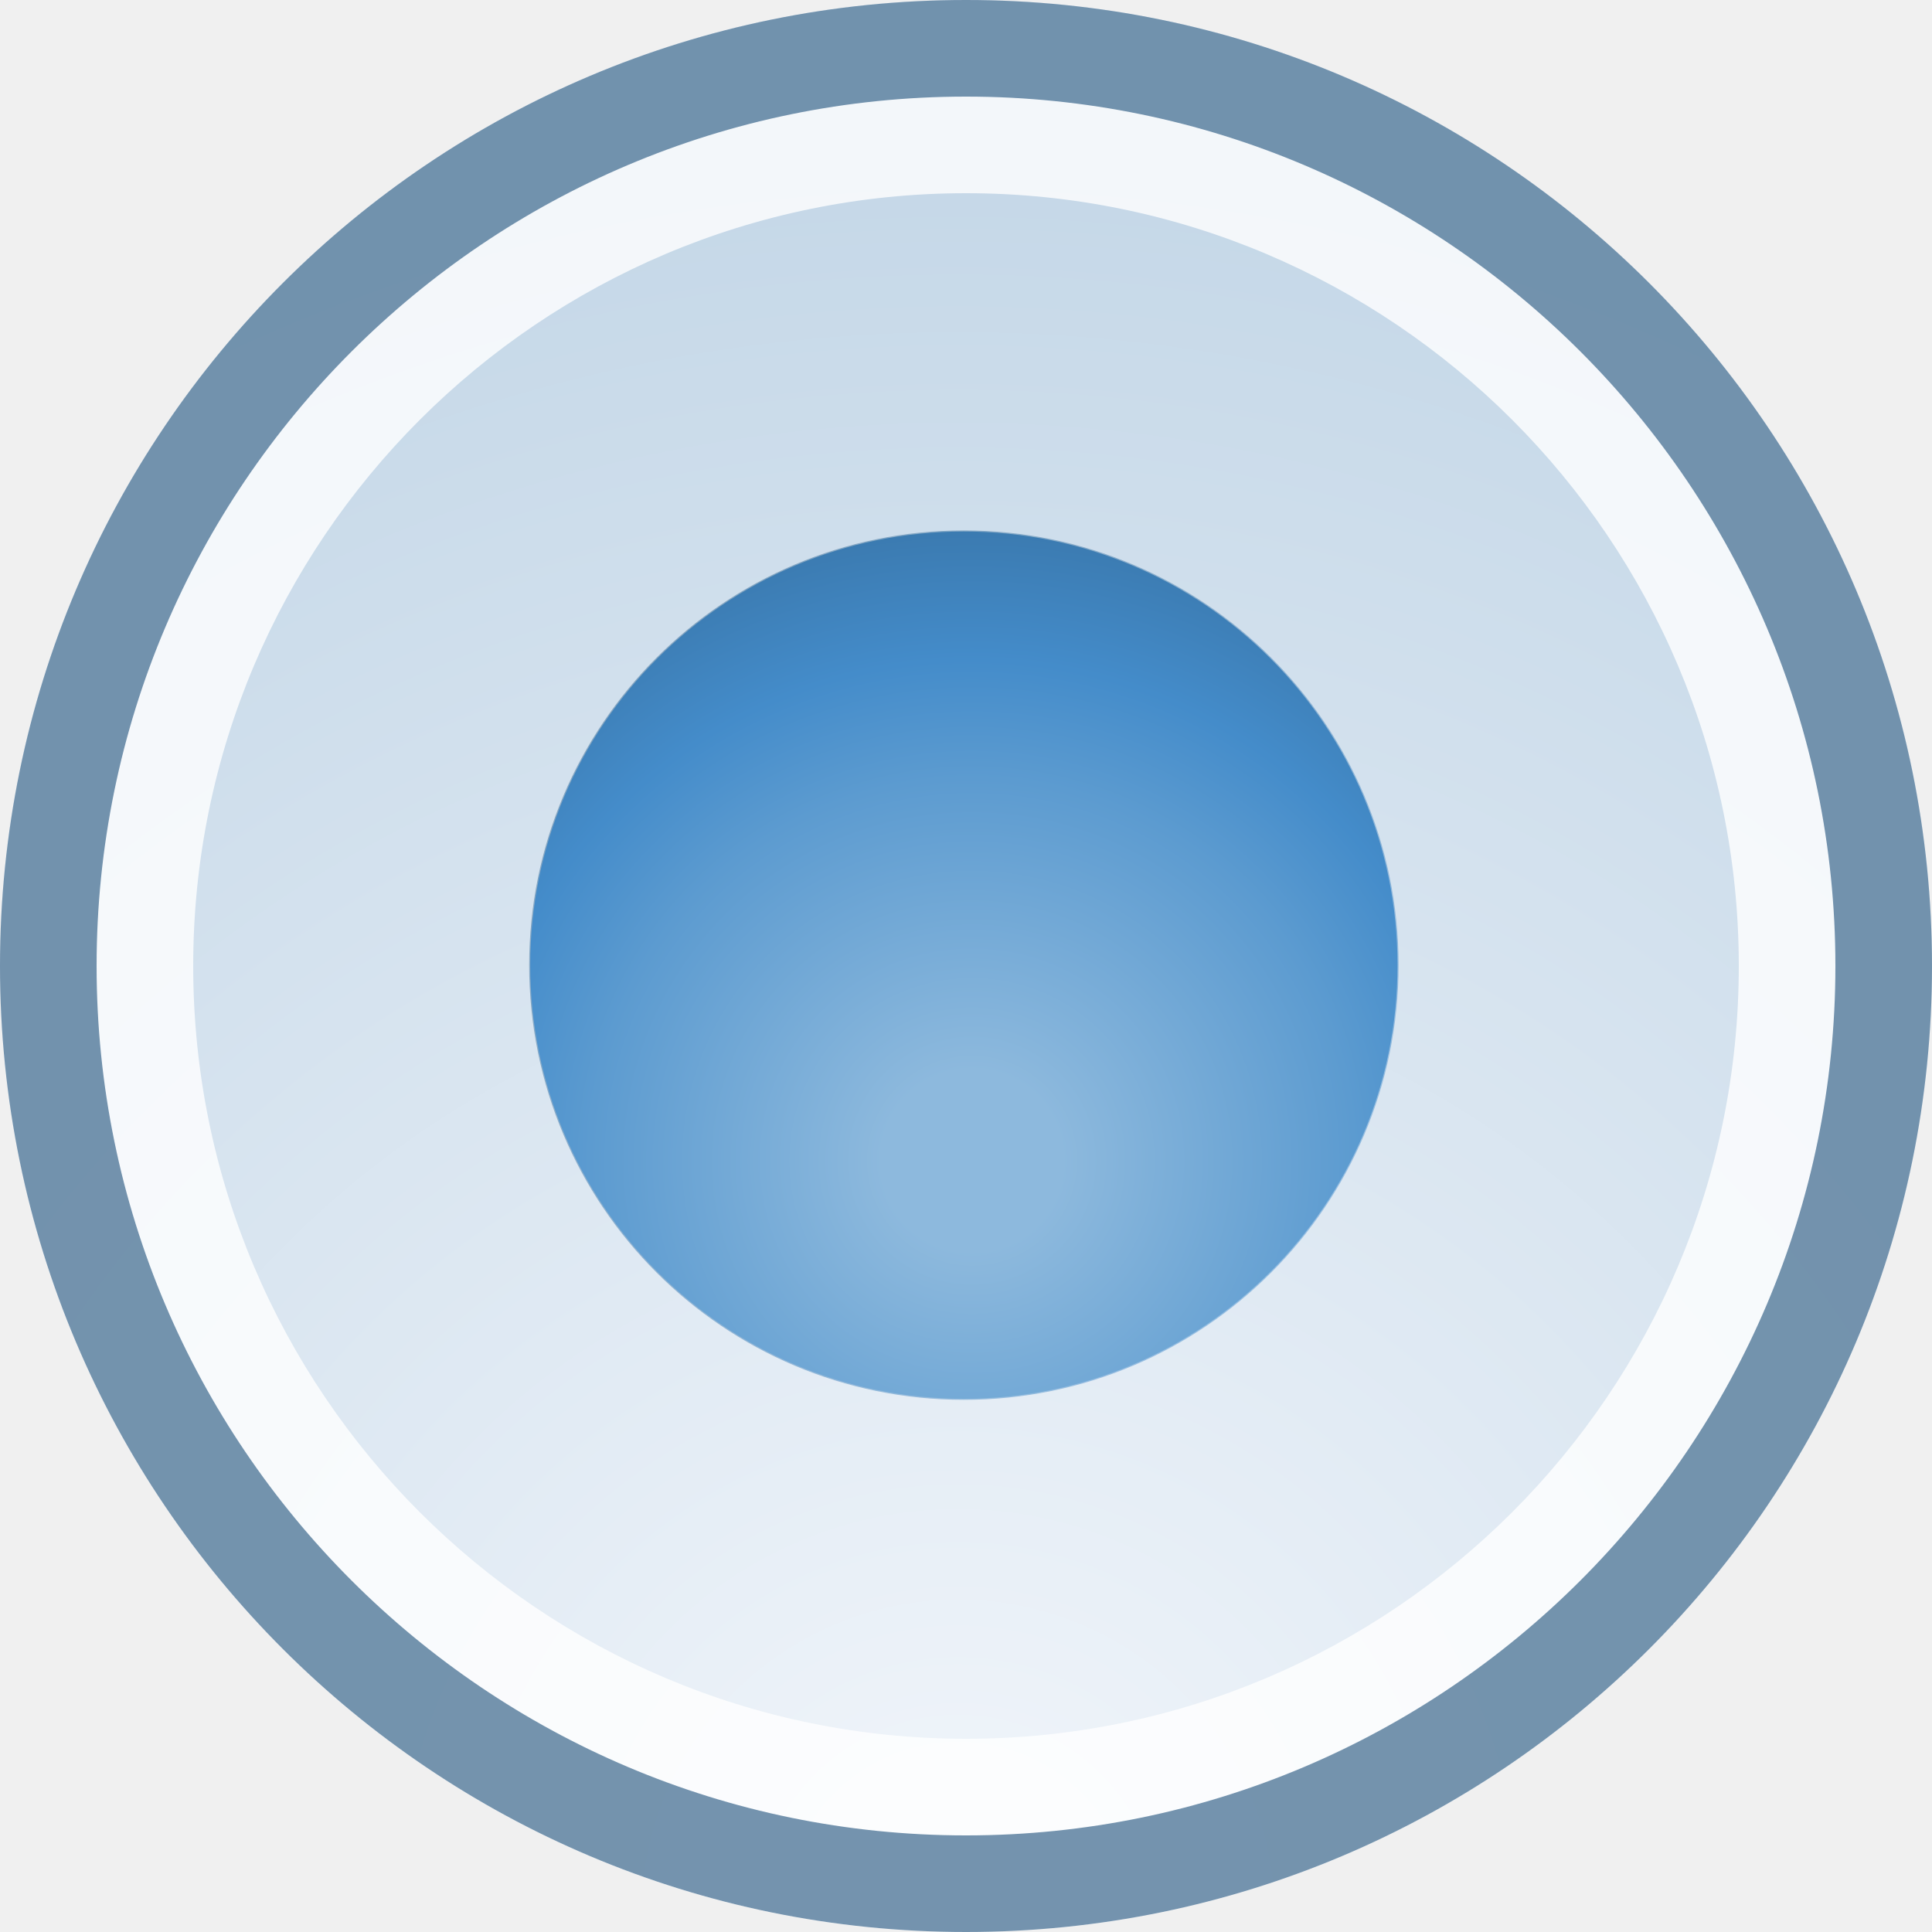
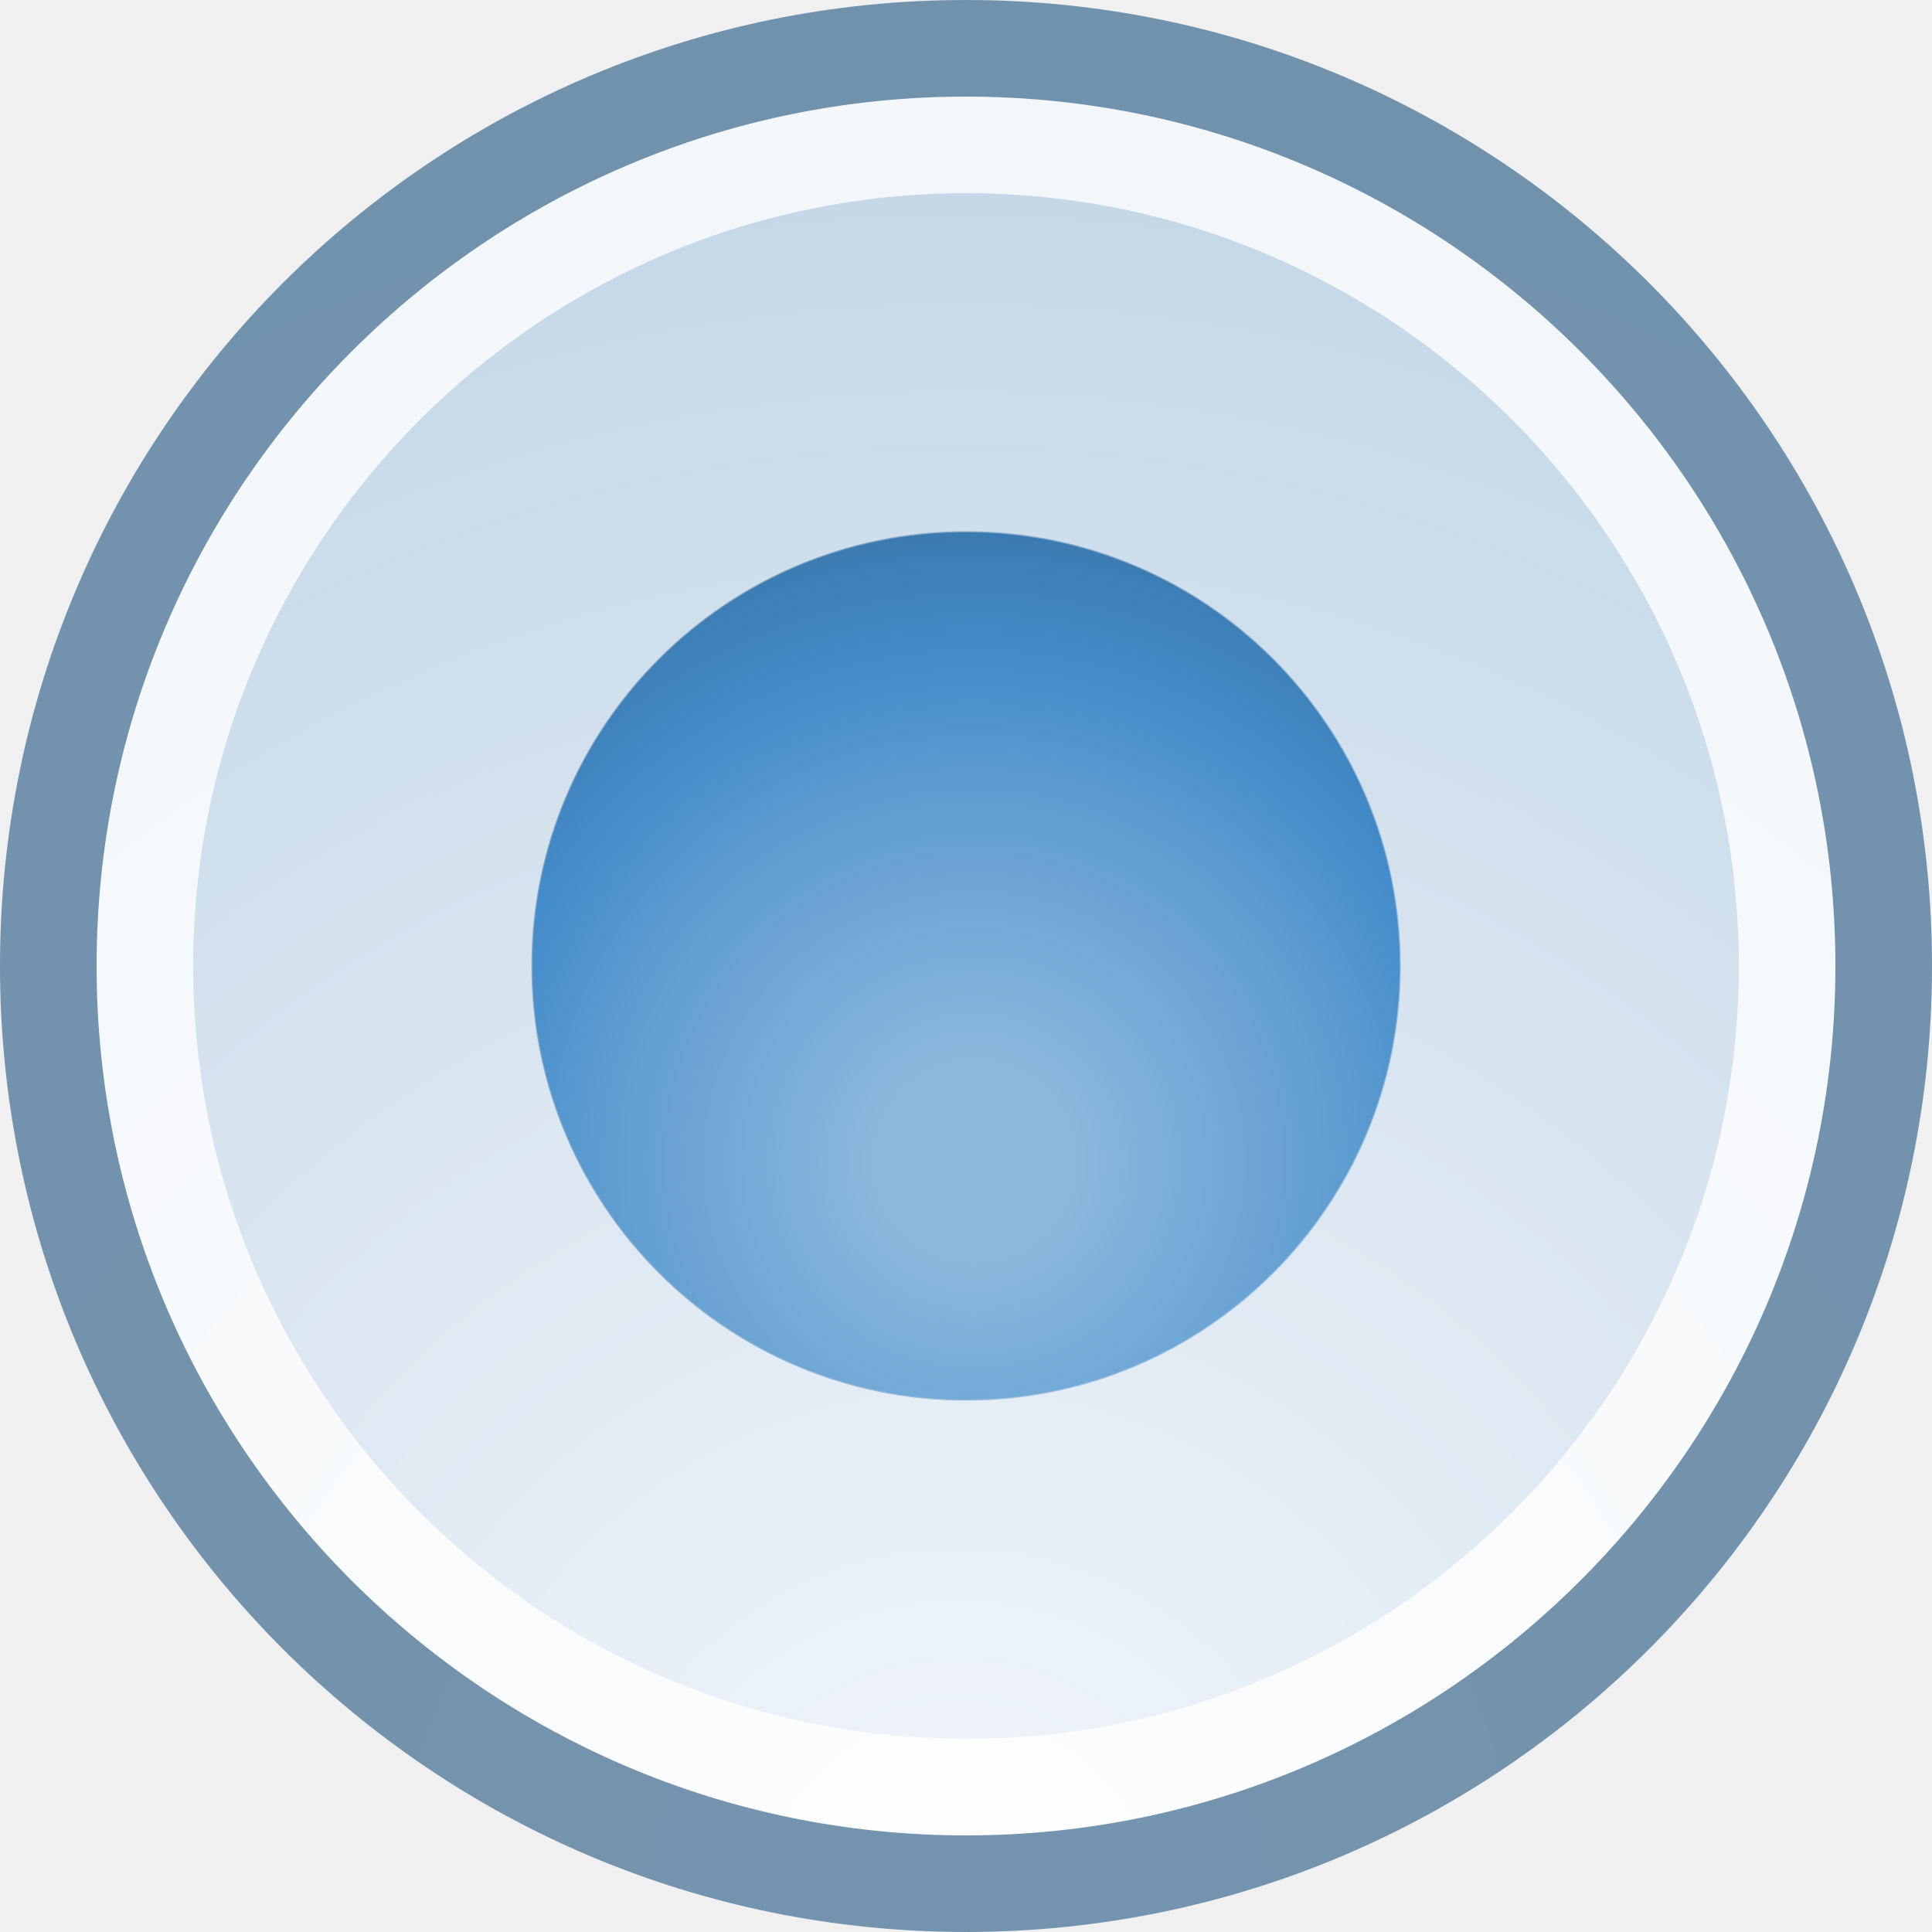
<svg xmlns="http://www.w3.org/2000/svg" version="1.1" x="0px" y="0px" width="20px" height="20px" viewBox="0 0 20 20" style="enable-background:new 0 0 20 20;" xml:space="preserve">
  <g id="radio-button-checked-hover-active">
    <g>
      <rect id="le_wrappier_54_" y="0" style="fill:none;" width="20" height="20" />
      <g>
        <g id="radio_x3D_button-hover_1_">
          <radialGradient id="SVGID_1_" cx="9.918" cy="19.833" r="19.669" gradientUnits="userSpaceOnUse">
            <stop offset="0" style="stop-color:#F2F6FB" />
            <stop offset="1" style="stop-color:#C1D5E6" />
          </radialGradient>
          <circle style="fill:url(#SVGID_1_);" cx="10" cy="10" r="10" />
          <g style="opacity:0.8;">
            <path style="fill:#FFFFFF;" d="M10,2c4.411,0,8,3.589,8,8c0,4.411-3.589,8-8,8c-4.412,0-8-3.589-8-8C2,5.589,5.589,2,10,2        M10,0C4.477,0,0,4.477,0,10c0,5.523,4.477,10,10,10c5.523,0,10-4.477,10-10C20,4.477,15.523,0,10,0L10,0z" />
          </g>
          <g style="opacity:0.7;">
            <path style="fill:#3A668C;" d="M10,1c4.962,0,9,4.038,9,9s-4.037,9-9,9c-4.963,0-9-4.037-9-9S5.038,1,10,1 M10,0       C4.477,0,0,4.477,0,10c0,5.523,4.477,10,10,10c5.523,0,10-4.477,10-10C20,4.477,15.523,0,10,0L10,0z" />
          </g>
        </g>
        <g id="checked-indicator_4_">
-           <linearGradient id="SVGID_2_" gradientUnits="userSpaceOnUse" x1="13.426" y1="12.885" x2="6.531" y2="7.1">
+           <linearGradient id="SVGID_2_" gradientUnits="userSpaceOnUse" x1="13.448" y1="12.892" x2="6.555" y2="7.107">
            <stop offset="0" style="stop-color:#66A2D7" />
            <stop offset="1" style="stop-color:#517FA5" />
          </linearGradient>
-           <circle style="opacity:0.6;fill:none;stroke:url(#SVGID_2_);stroke-width:0.022;stroke-linecap:round;stroke-linejoin:round;stroke-miterlimit:10;" cx="9.978" cy="9.991" r="4.489" />
-           <radialGradient id="SVGID_3_" cx="49.882" cy="15.071" r="8.02" gradientTransform="matrix(0.9619 0 0 0.9618 -37.9194 -2.48)" gradientUnits="userSpaceOnUse">
+           <circle style="opacity:0.6;fill:none;stroke:url(#SVGID_2_);stroke-width:0.022;stroke-linecap:round;stroke-linejoin:round;stroke-miterlimit:10;" cx="10.001" cy="9.999" r="4.489" />
+           <radialGradient id="SVGID_3_" cx="49.906" cy="15.079" r="8.02" gradientTransform="matrix(0.9619 0 0 0.9618 -37.9194 -2.48)" gradientUnits="userSpaceOnUse">
            <stop offset="0.121" style="stop-color:#8DB9DD" />
            <stop offset="0.513" style="stop-color:#5C9BD0" />
            <stop offset="0.672" style="stop-color:#448CCA" />
            <stop offset="1" style="stop-color:#336B9A" />
          </radialGradient>
-           <circle style="fill:url(#SVGID_3_);" cx="9.978" cy="9.991" r="4.489" />
+           <circle style="fill:url(#SVGID_3_);" cx="10.001" cy="9.999" r="4.489" />
        </g>
      </g>
    </g>
  </g>
  <g id="Layer_1">
</g>
</svg>
